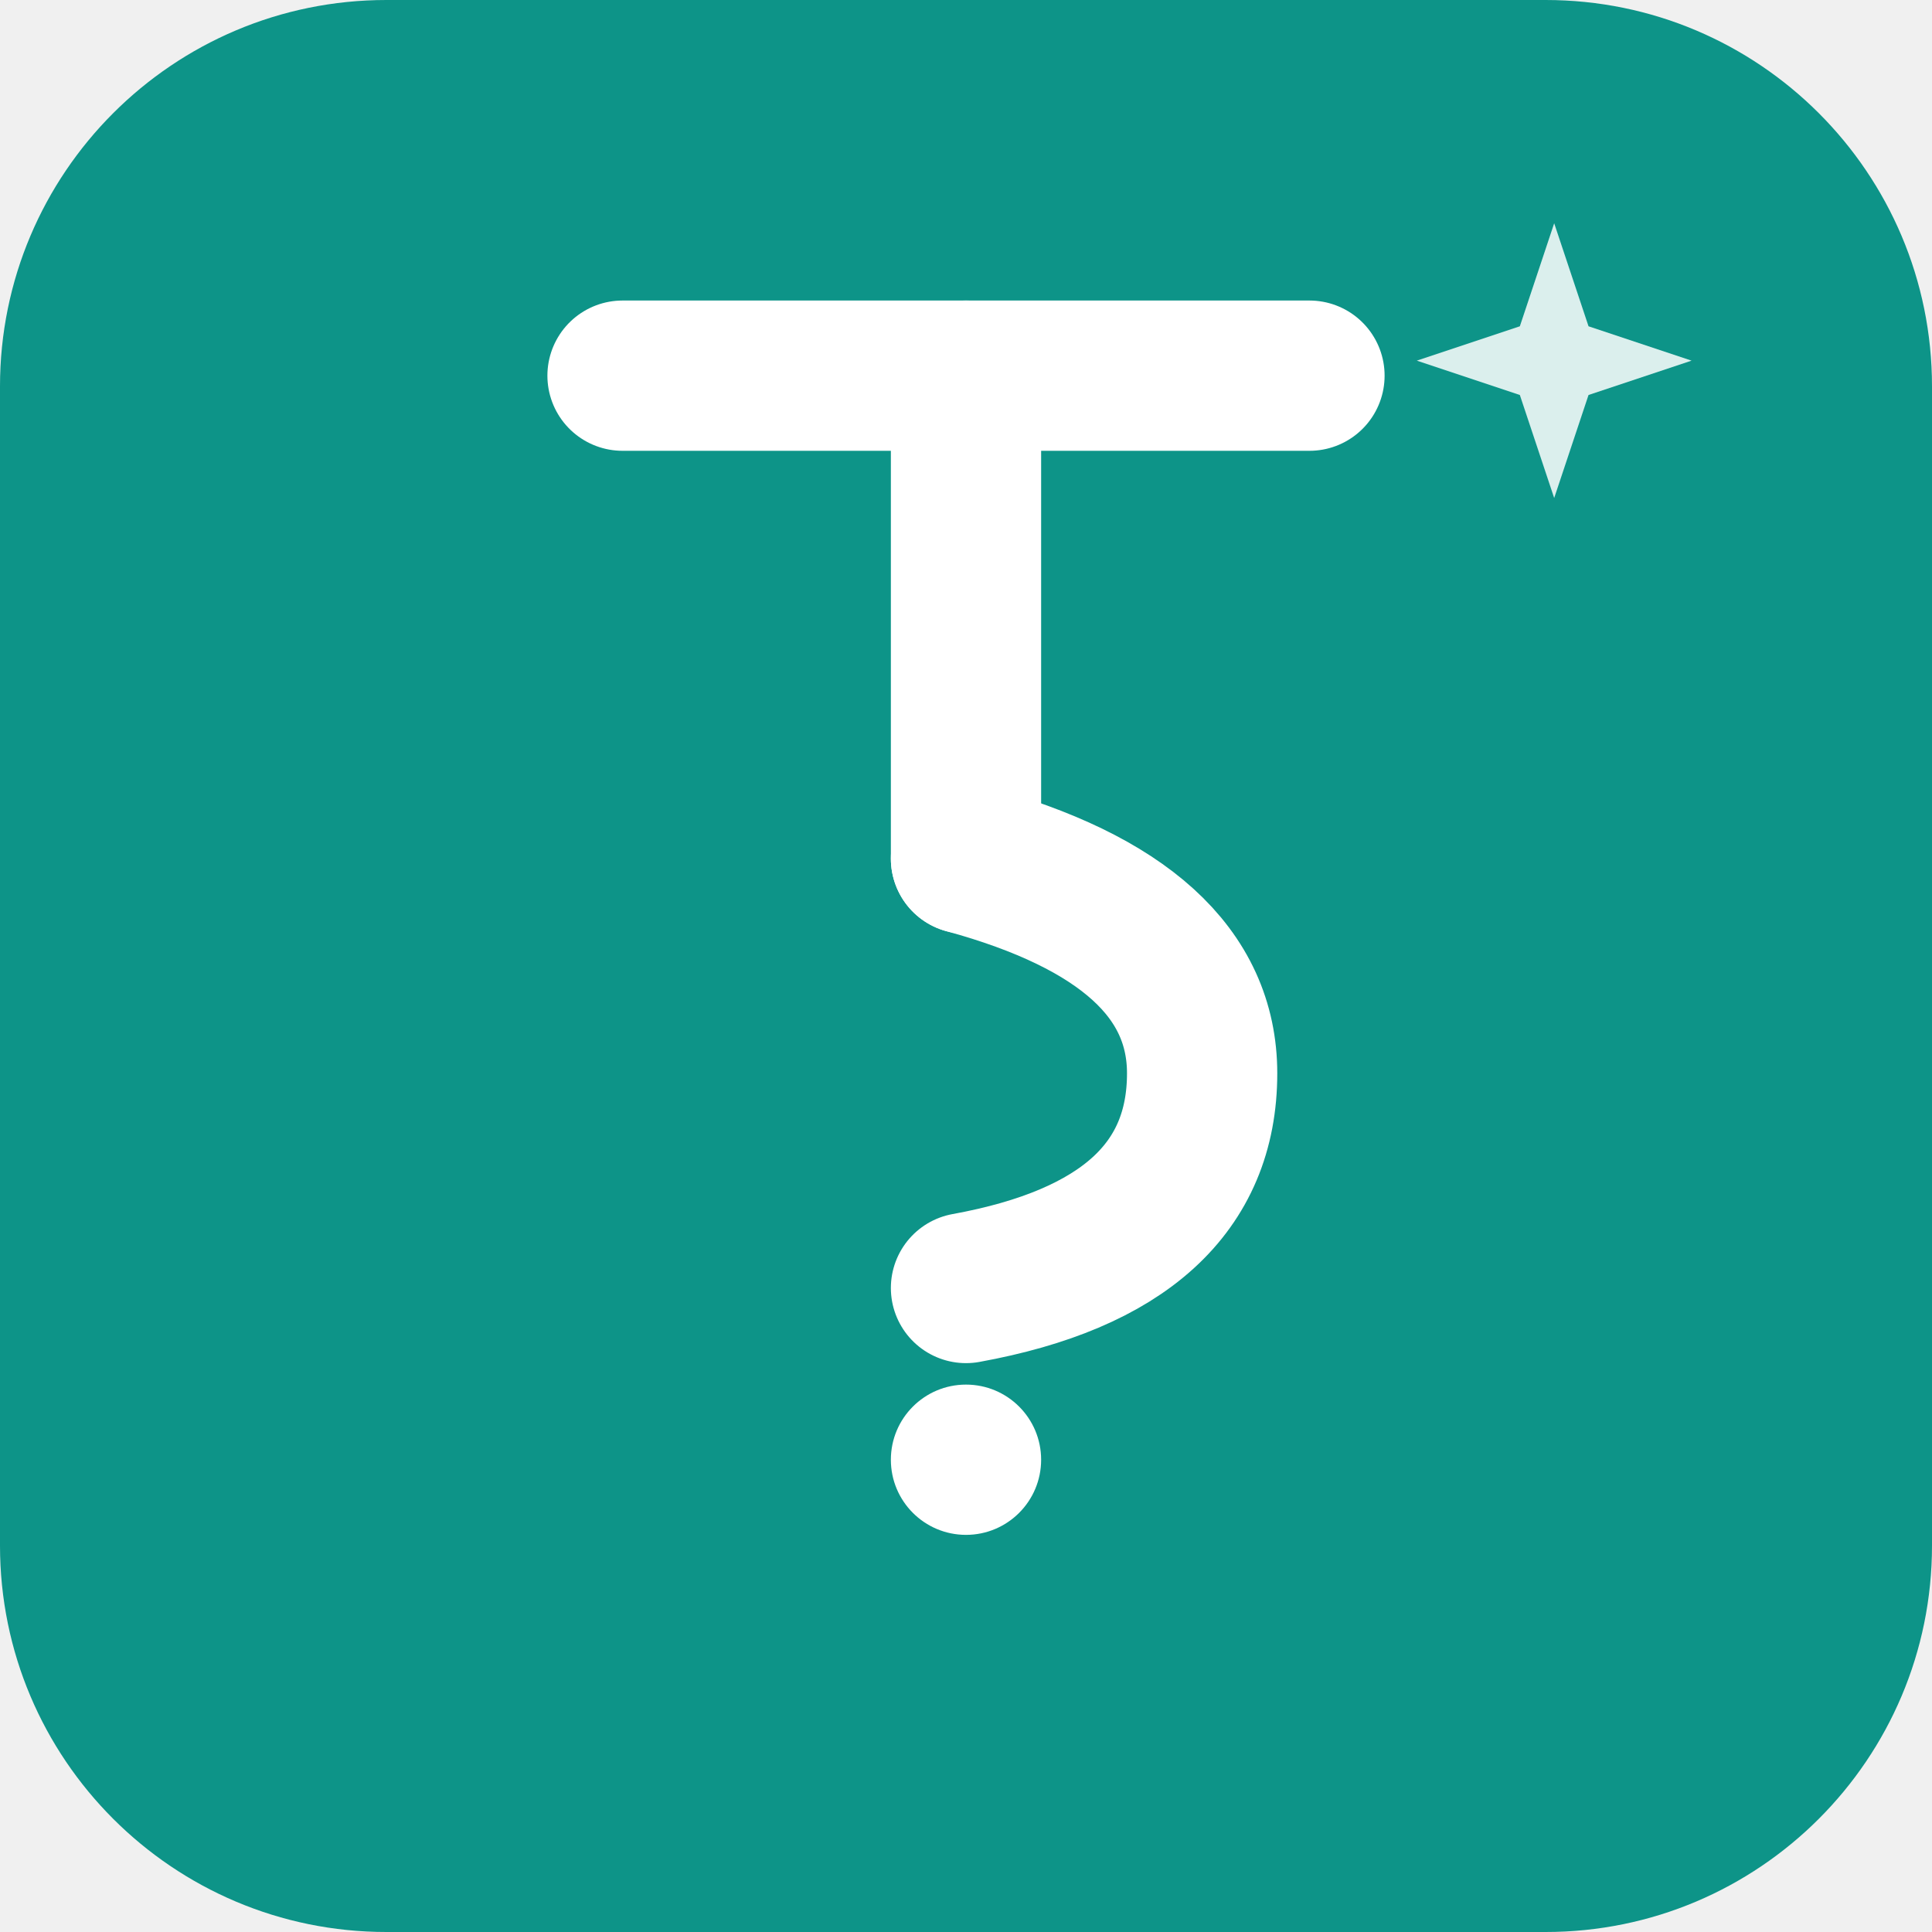
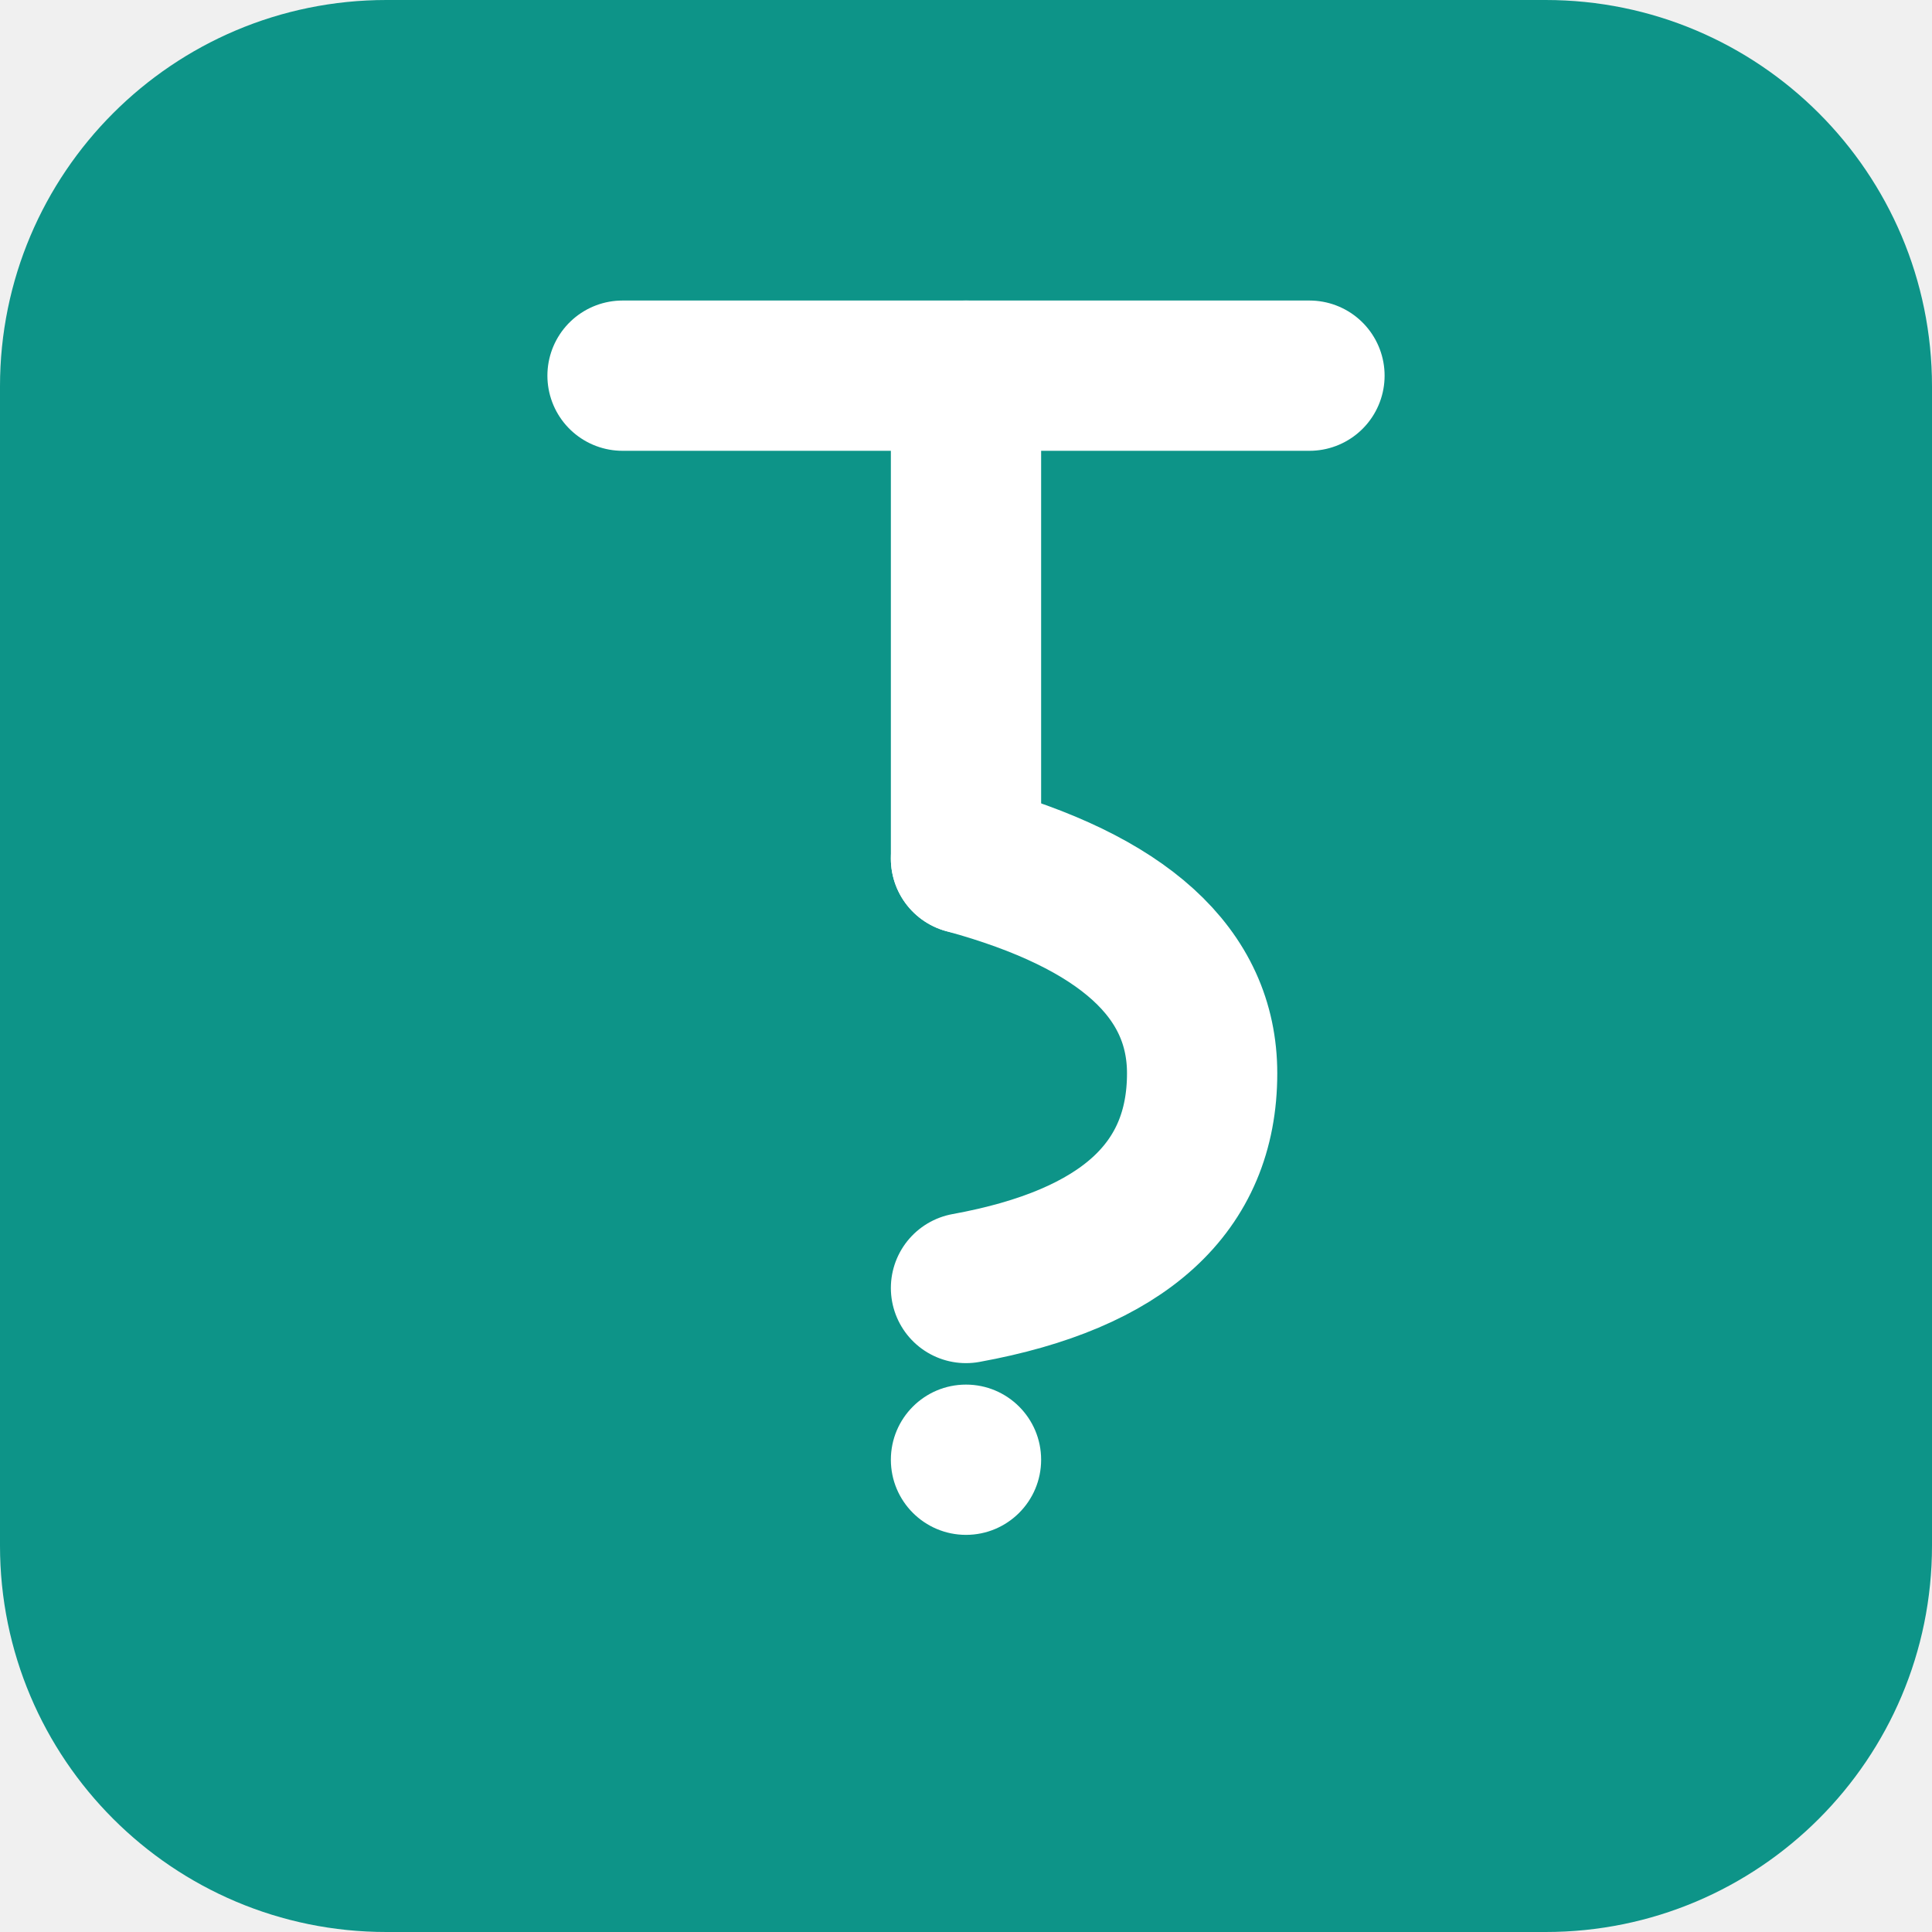
<svg xmlns="http://www.w3.org/2000/svg" viewBox="0 0 180 180" fill="none">
  <rect width="180" height="180" rx="36" fill="#0d9488" />
  <g stroke="white" stroke-width="14" stroke-linecap="round" stroke-linejoin="round" transform="translate(40, 10)">
    <line x1="18" y1="25" x2="82" y2="25" />
    <line x1="50" y1="25" x2="50" y2="70" />
    <path d="M 50 70 Q 72 76 72 90 Q 72 106 50 110" fill="none" />
    <circle cx="50" cy="126" r="7" fill="white" stroke="none" />
  </g>
-   <g fill="white" opacity="0.85" transform="translate(20, 8) scale(1.6)">
-     <path d="M 78 8 L 80 14 L 86 16 L 80 18 L 78 24 L 76 18 L 70 16 L 76 14 Z" />
-   </g>
</svg>
